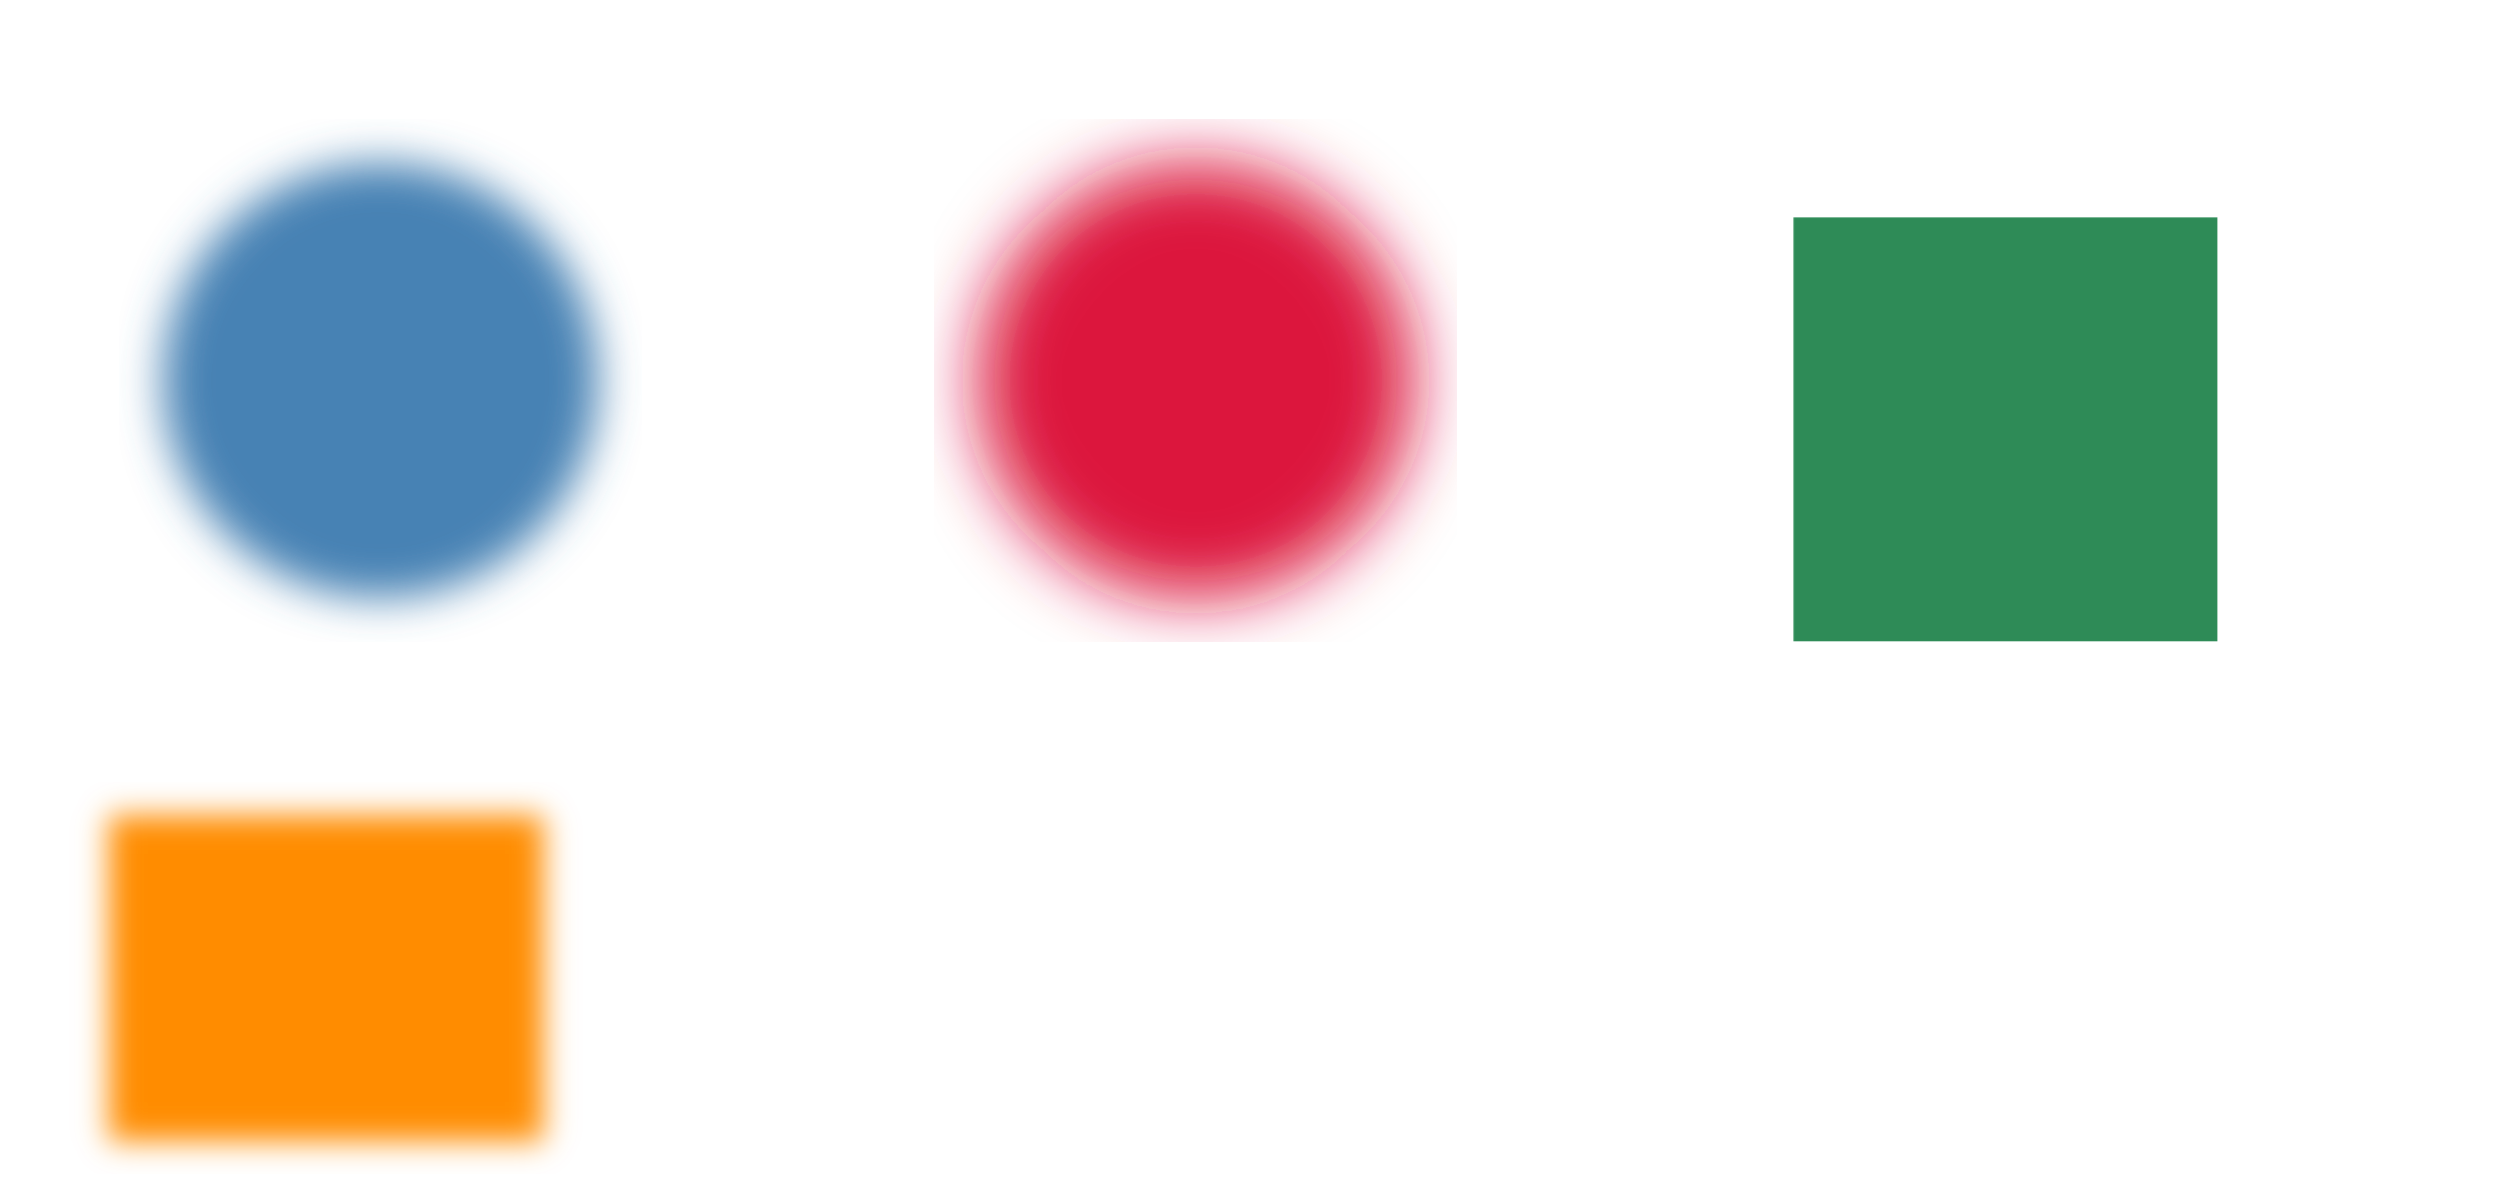
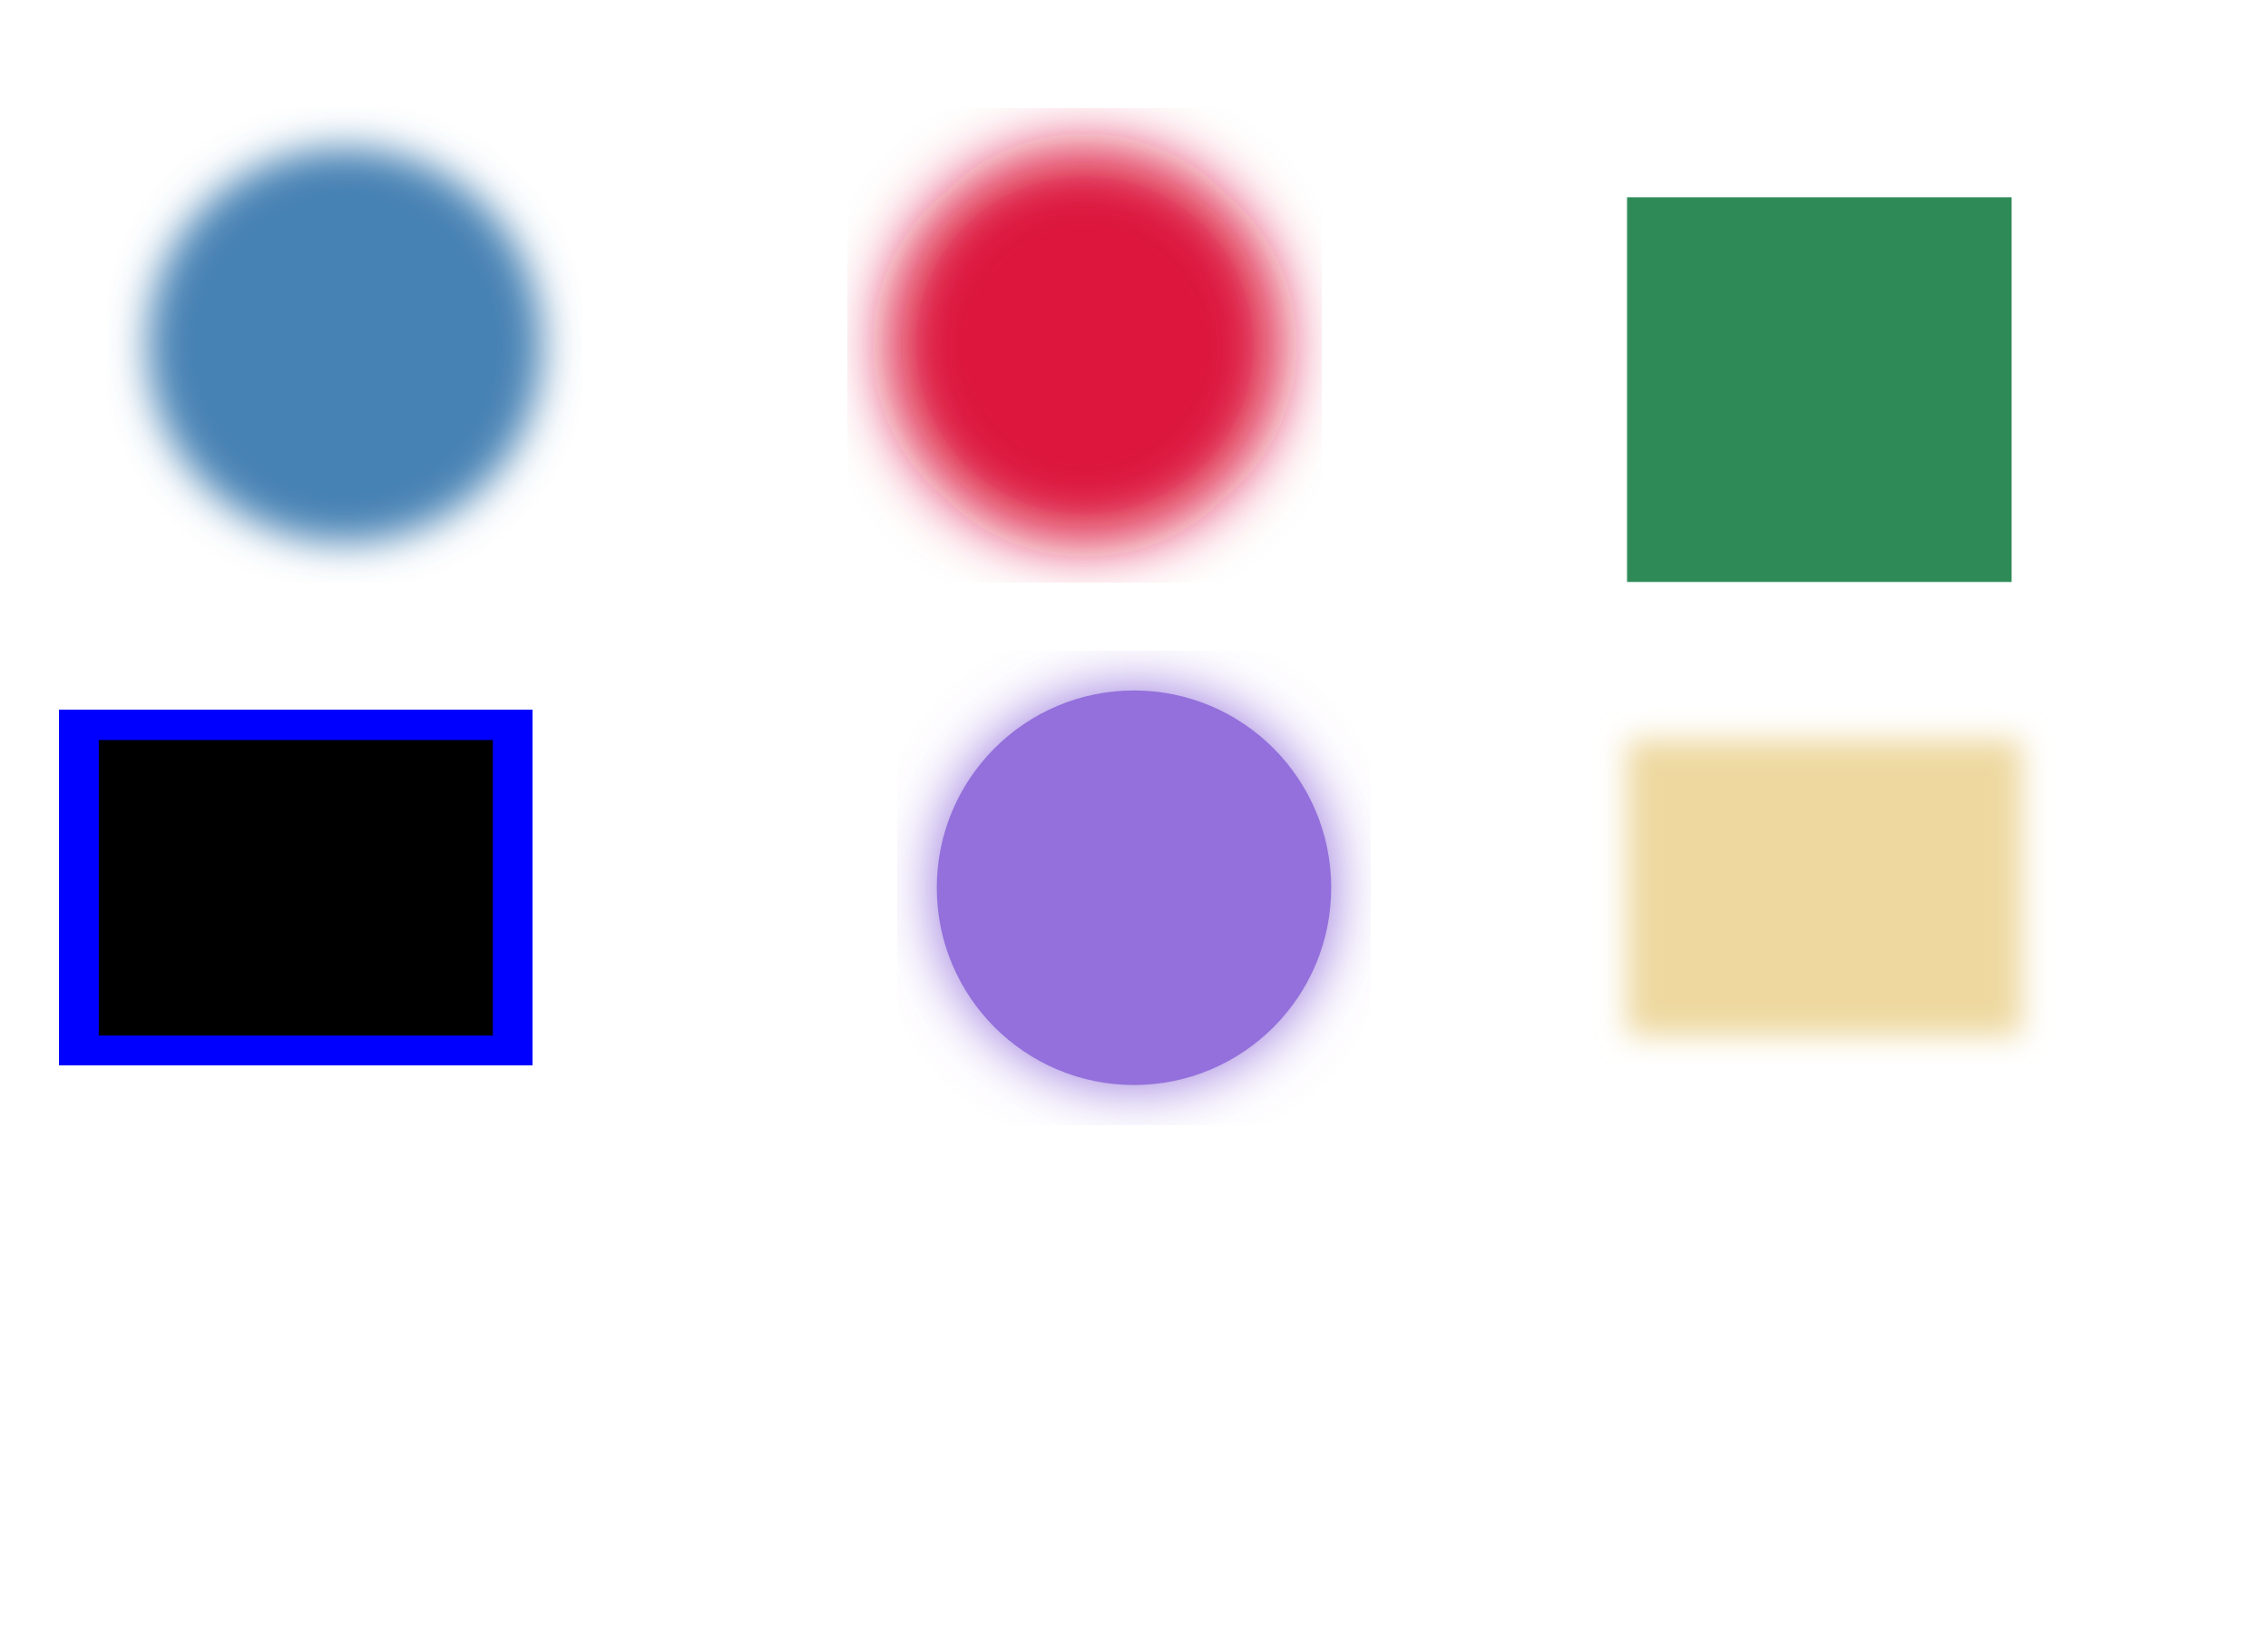
- <svg xmlns="http://www.w3.org/2000/svg" width="460" height="220" viewBox="0 0 460 220">
+ <svg xmlns="http://www.w3.org/2000/svg" width="460" height="330" viewBox="0 0 460 330">
  <defs>
    <filter id="blur">
      <feGaussianBlur stdDeviation="4" />
    </filter>
    <filter id="blurObb" primitiveUnits="objectBoundingBox">
      <feGaussianBlur stdDeviation="0.08" />
    </filter>
    <filter id="unsupportedPrimitive">
      <feOffset dx="10" dy="10" />
    </filter>
-     <filter id="multiplePrimitives">
-       <feGaussianBlur stdDeviation="2" />
-       <feGaussianBlur stdDeviation="2" />
+     <filter id="floodBlend">
+       <feFlood flood-color="blue" />
+       <feBlend in2="SourceGraphic" mode="multiply" />
+     </filter>
+     <filter id="blurMerge">
+       <feGaussianBlur stdDeviation="6" result="blurred" />
+       <feMerge>
+         <feMergeNode in="blurred" />
+         <feMergeNode in="SourceGraphic" />
+       </feMerge>
+     </filter>
+     <filter id="blurSaturate">
+       <feGaussianBlur stdDeviation="3" />
+       <feColorMatrix type="saturate" values="0.5" />
    </filter>
  </defs>
  <circle cx="70" cy="70" r="40" fill="steelblue" filter="url(#blur)" />
  <circle cx="220" cy="70" r="40" fill="crimson" filter="url(#blurObb)" />
  <rect x="320" y="30" width="80" height="80" fill="seagreen" filter="url(#unsupportedPrimitive)" />
-   <rect x="20" y="150" width="80" height="60" fill="darkorange" filter="url(#multiplePrimitives)" />
+   <rect x="20" y="150" width="80" height="60" fill="darkorange" filter="url(#floodBlend)" />
+   <circle cx="230" cy="180" r="40" fill="mediumpurple" filter="url(#blurMerge)" />
+   <rect x="330" y="150" width="80" height="60" fill="gold" filter="url(#blurSaturate)" />
</svg>
